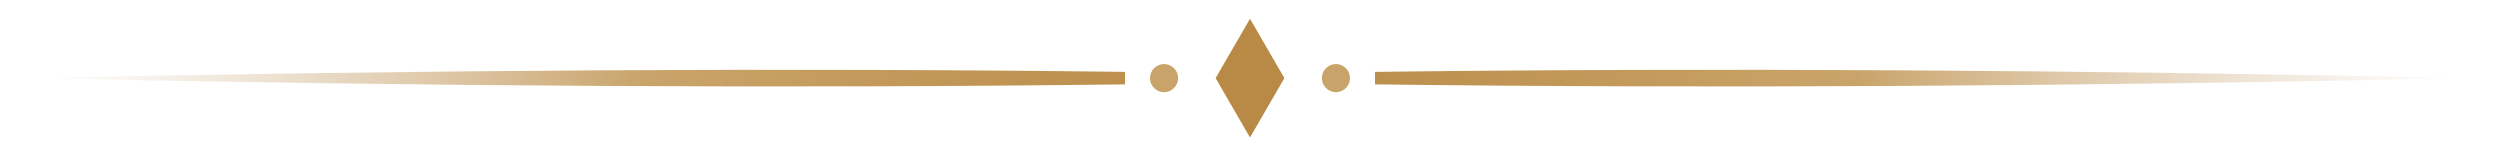
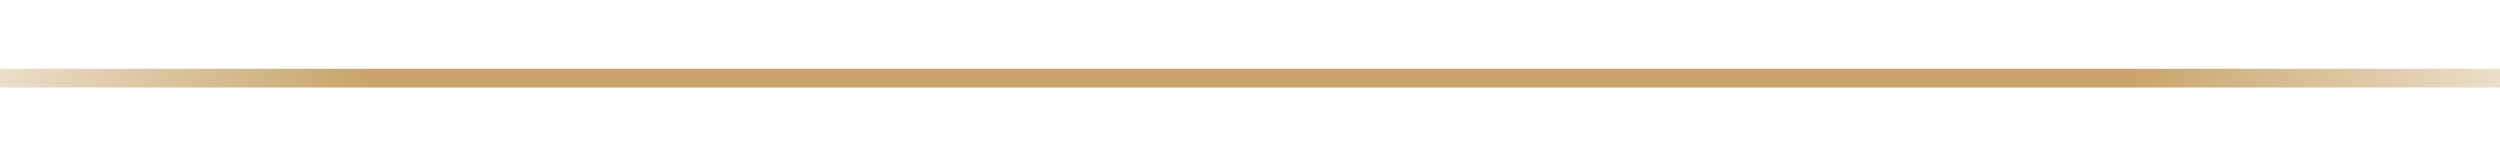
- <svg xmlns="http://www.w3.org/2000/svg" width="160" height="10" viewBox="0 0 160 10">
+ <svg xmlns="http://www.w3.org/2000/svg" width="160" height="10" viewBox="0 0 160 10" preserveAspectRatio="none">
  <defs>
    <linearGradient id="g" x1="0" x2="1">
-       <stop offset="0" stop-color="#d6bb9d" stop-opacity="0" />
-       <stop offset=".25" stop-color="#c9a46a" />
-       <stop offset=".5" stop-color="#b98a45" />
-       <stop offset=".75" stop-color="#c9a46a" />
-       <stop offset="1" stop-color="#d6bb9d" stop-opacity="0" />
+       <stop offset="0" stop-color="#c9a46a" stop-opacity=".35" />
+       <stop offset=".15" stop-color="#c9a46a" />
+       <stop offset=".85" stop-color="#c9a46a" />
+       <stop offset="1" stop-color="#c9a46a" stop-opacity=".35" />
    </linearGradient>
  </defs>
-   <path d="M2 5Q40 4.2 72 4.6L72 5.4Q40 5.8 2 5Z M158 5Q120 4.2 88 4.6L88 5.4Q120 5.8 158 5Z" fill="url(#g)" />
-   <path d="M80 1.2L82.2 5 80 8.8 77.8 5Z" fill="#b98a45" />
-   <circle cx="74.5" cy="5" r=".9" fill="#c9a46a" />
-   <circle cx="85.5" cy="5" r=".9" fill="#c9a46a" />
+   <rect x="0" y="4.4" width="160" height="1.2" fill="url(#g)" />
</svg>
